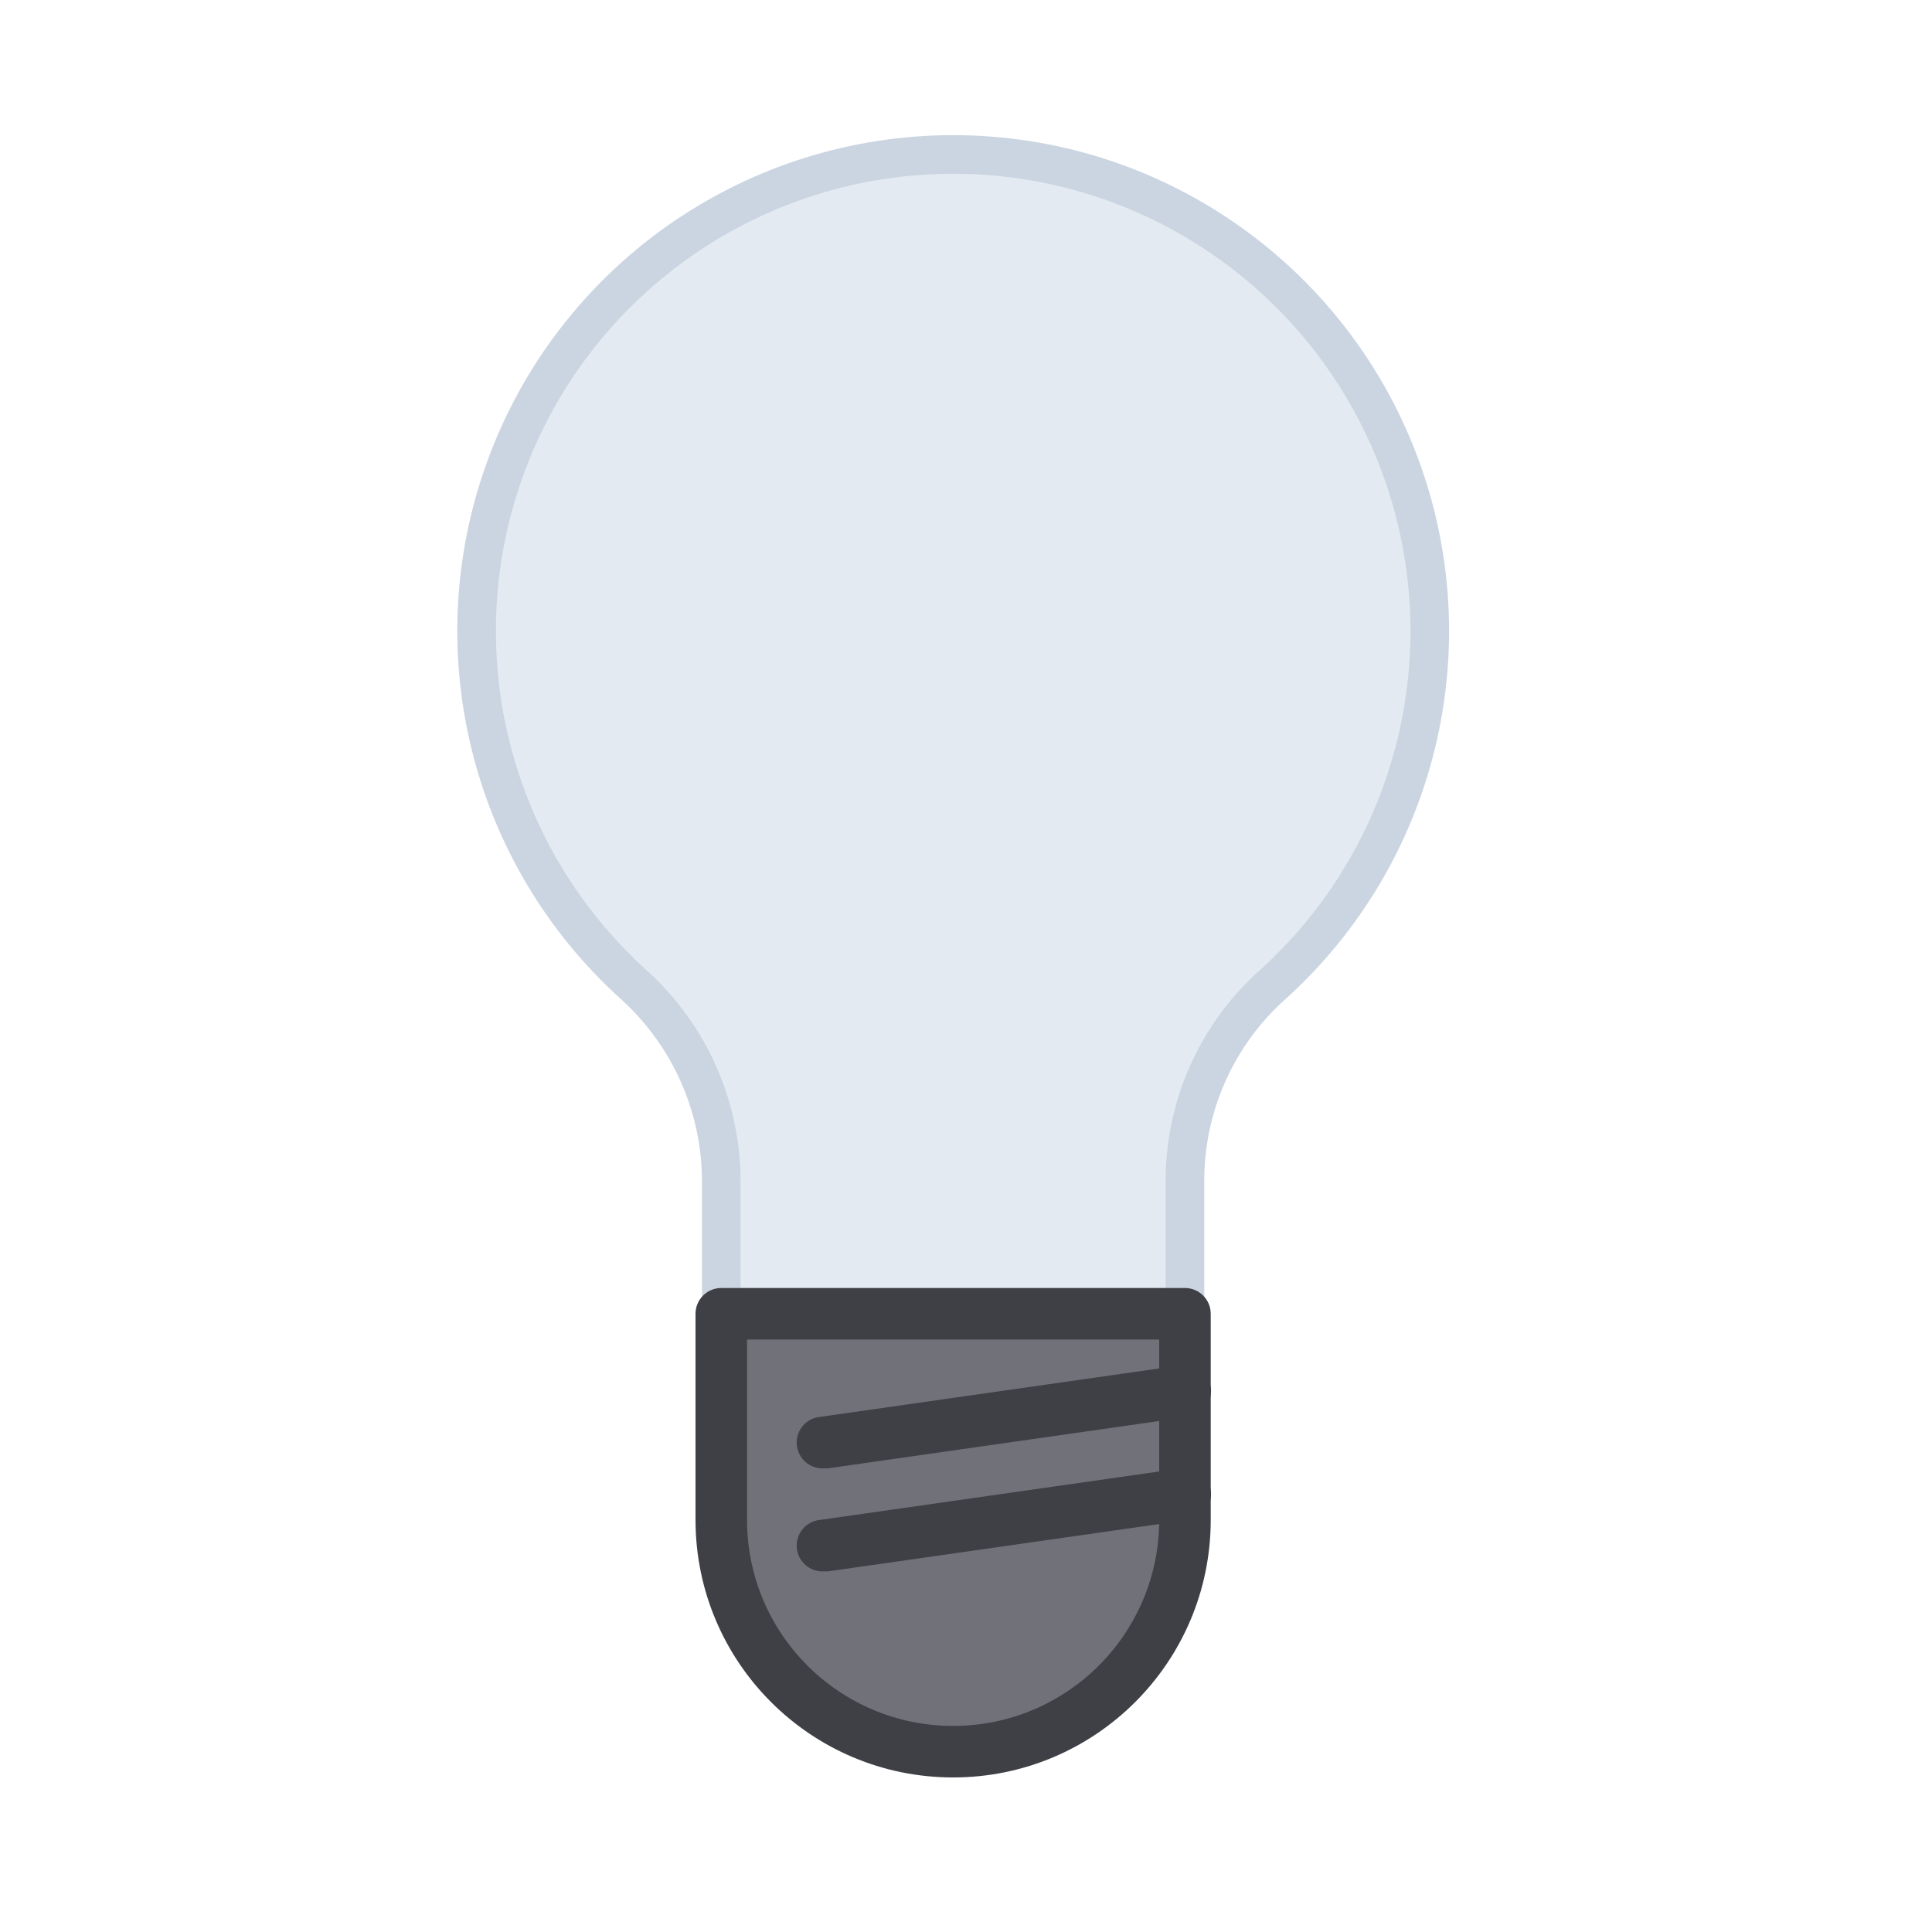
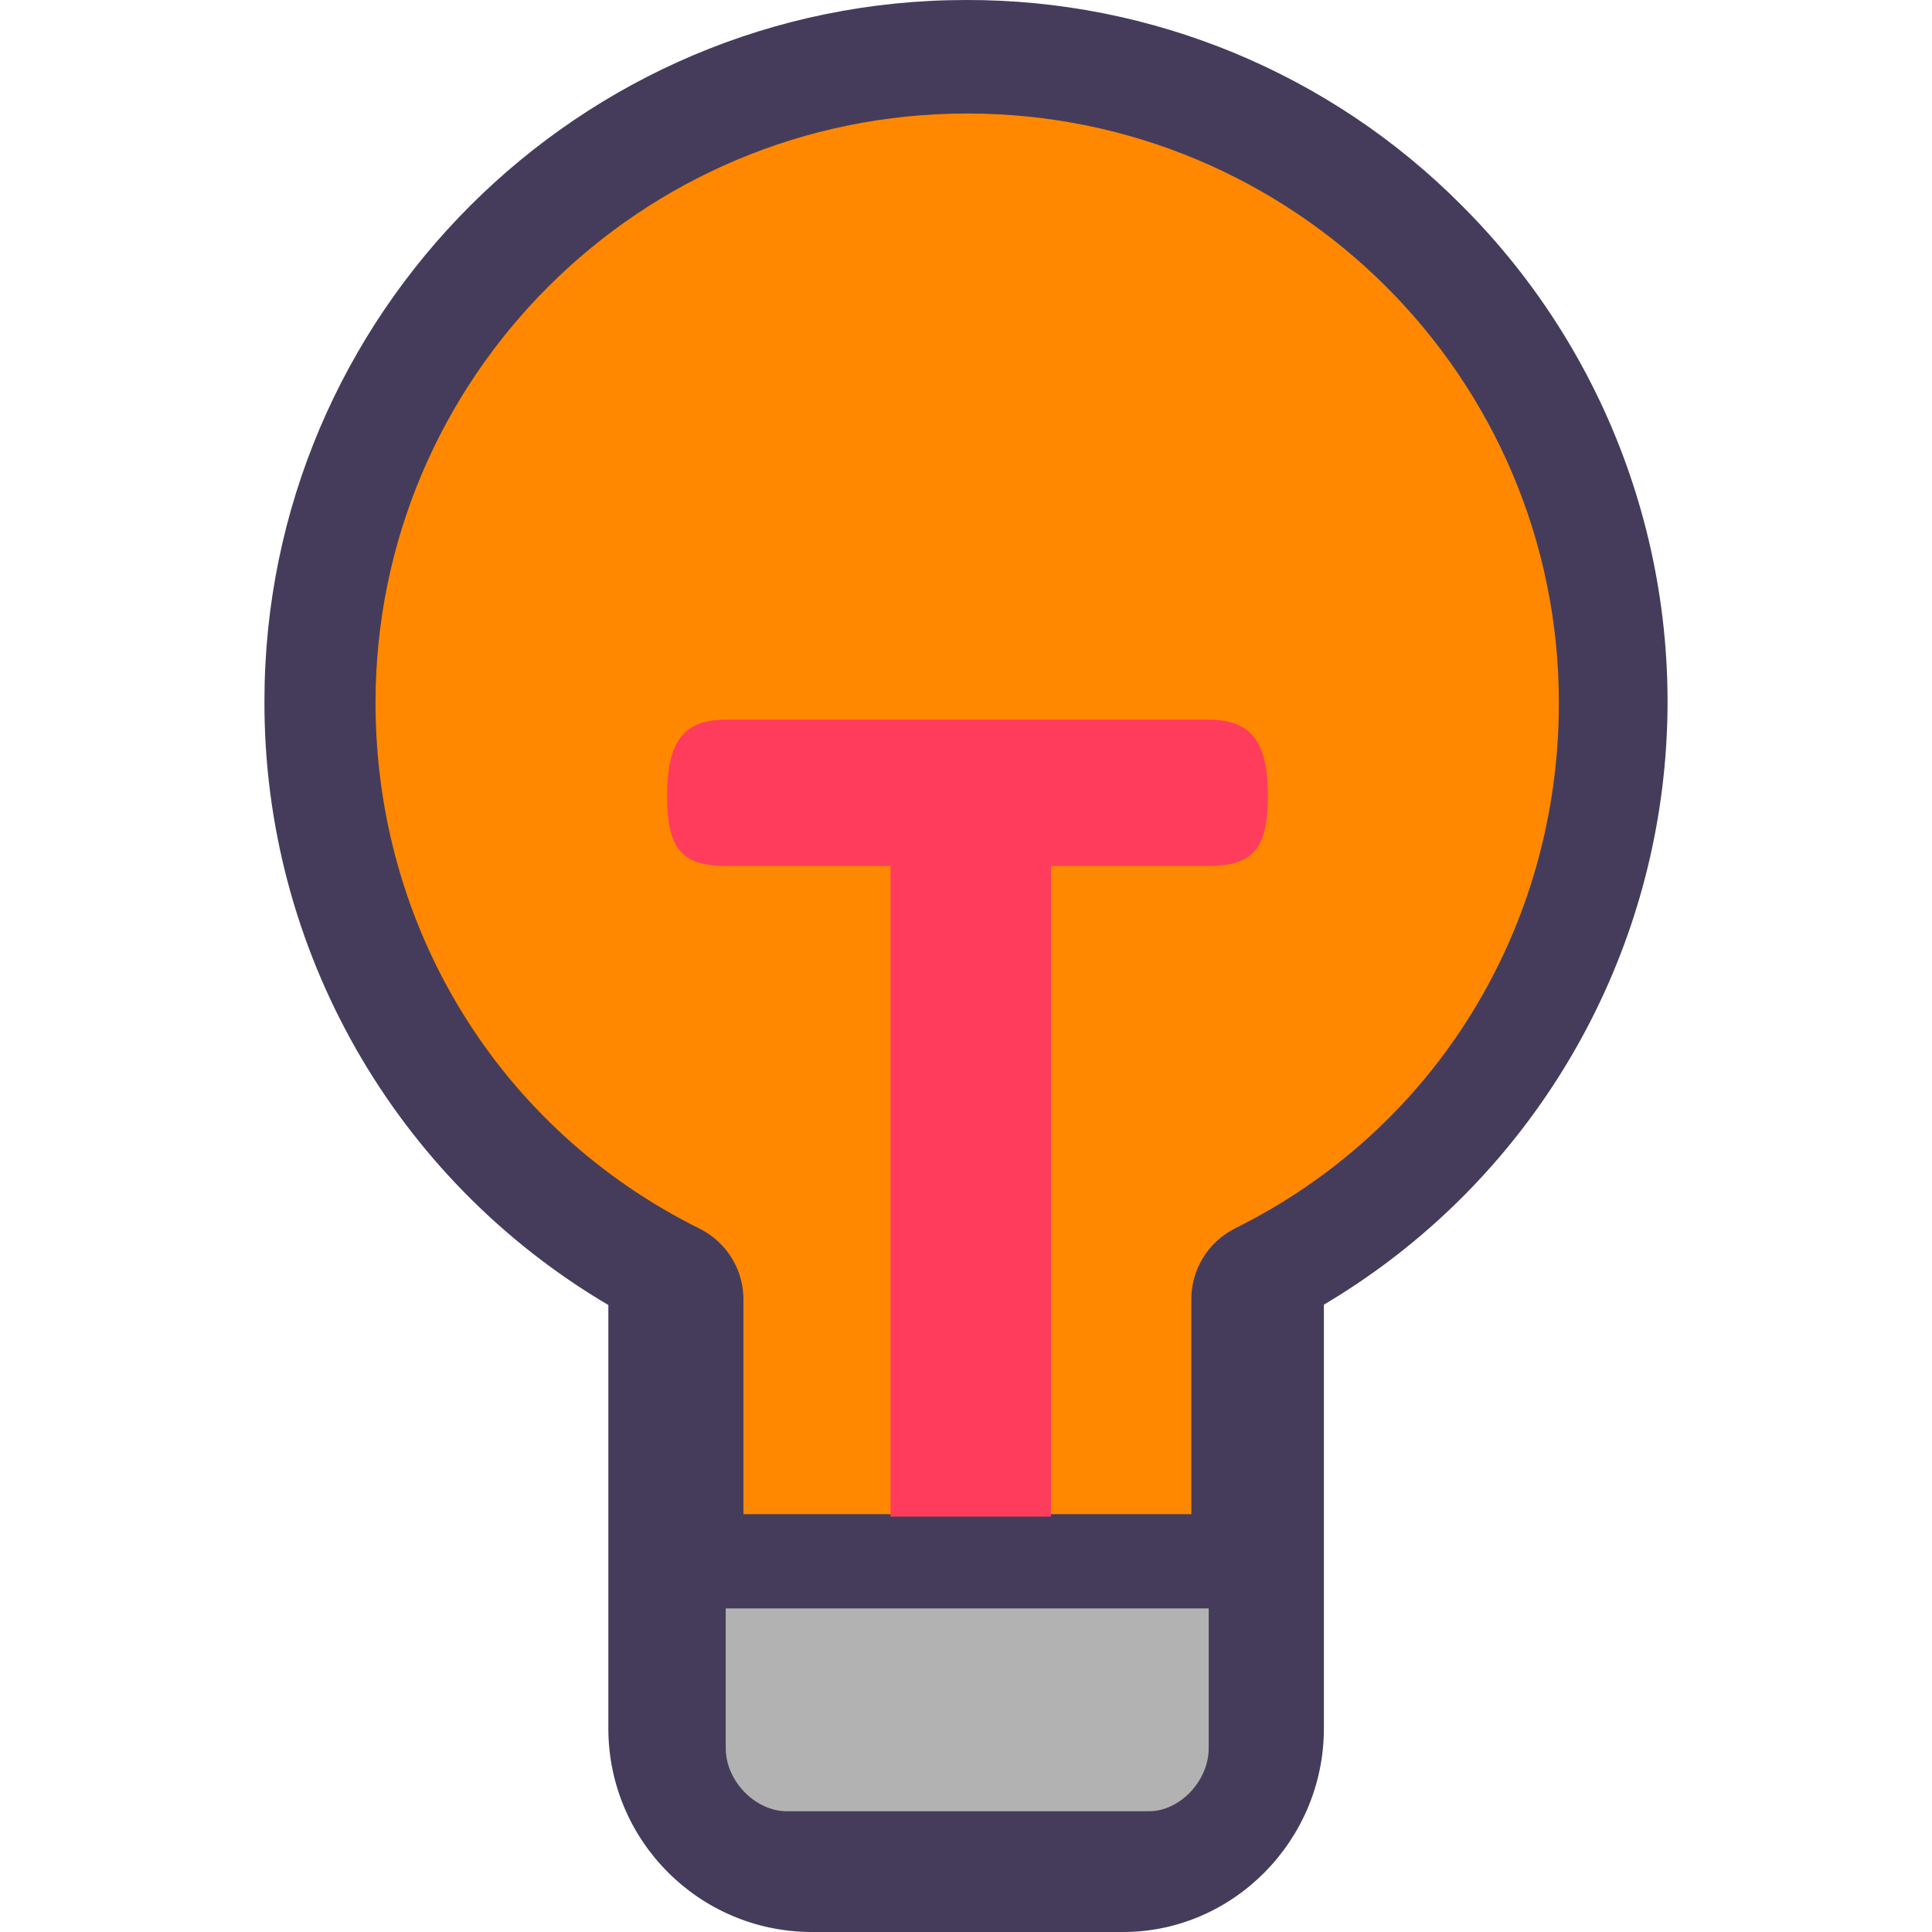
- <svg xmlns="http://www.w3.org/2000/svg" xmlns:xlink="http://www.w3.org/1999/xlink" width="24" height="24" viewBox="-10 -10 150 150" class="h-full w-full fill-muted-foreground">
-   <defs>
-     <g id="bulb_status_0">
-       <path stroke-width="3" stroke="#cbd5e1" fill="#e2e8f0ee" d="M82 93V81.82a20.38 20.38 0 0 1 6.65-15.23 37 37 0 1 0-49.39-.09A20.59 20.59 0 0 1 46 81.82v10.77z" />
-     </g>
-     <g id="bulb_status_1">
-       <path stroke-width="3" stroke="#86efac" d="M82 93V81.82a20.38 20.38 0 0 1 6.65-15.23 37 37 0 1 0-49.39-.09A20.59 20.59 0 0 1 46 81.82v10.77z">
-         <animate attributeName="fill" attributeType="CSS" values="#86efac;#22c55e;#86efac" dur="2" repeatCount="indefinite" />
-       </path>
-     </g>
-     <g id="bulb_status_2">
-       <path stroke-width="3" stroke="#fcd34d" d="M82 93V81.82a20.38 20.38 0 0 1 6.65-15.23 37 37 0 1 0-49.39-.09A20.59 20.59 0 0 1 46 81.82v10.77z">
-         <animate attributeName="fill" attributeType="CSS" values="#fef3c7;#f59e0b;#fcd34d" dur="1.2" repeatCount="indefinite" />
-       </path>
-     </g>
-     <g id="bulb_status_3">
-       <path stroke-width="3" stroke="#fca5a5" d="M82 93V81.82a20.38 20.38 0 0 1 6.65-15.23 37 37 0 1 0-49.39-.09A20.59 20.59 0 0 1 46 81.82v10.77z">
-         <animate attributeName="fill" attributeType="CSS" values="#fee2e2;#ef4444;#fca5a5" dur="1.2" repeatCount="indefinite" />
-       </path>
-     </g>
-   </defs>
-   <use xlink:href="#bulb_status_0" />
-   <path fill="#71717a" d="M82 92v16a18.05 18.05 0 0 1-18 18 18.05 18.05 0 0 1-18-18V92Z" />
-   <g fill="#3f3f46">
-     <path d="M64 128a20 20 0 0 1-20-20V92a2 2 0 0 1 2-2h36a2 2 0 0 1 2 2v16a20 20 0 0 1-20 20ZM48 94v14a16 16 0 0 0 32 0V94Z" />
-     <path d="M54 104a2 2 0 0 1-.28-4l28-4a2 2 0 0 1 .57 4l-28 4ZM54 112a2 2 0 0 1-.28-4l28-4a2 2 0 0 1 .57 4l-28 4Z" />
+ <svg xmlns="http://www.w3.org/2000/svg" width="64" height="64" viewBox="0 0 581 800">
+   <g fill="none">
+     <path fill="#453C5C" d="M495.726 85.025A288.181 288.181 0 0 0 290.52 0C130.521 0 0 130.222 0 290.29c-.305 102.735 53.896 197.926 142.401 250.094V715.69c.016 46.29 37.339 83.918 83.628 84.31h129.546c45.47 0 83.123-37.874 83.123-84.31V540.23c77.194-45.733 128.897-124.598 140.05-213.626 11.154-89.03-19.496-178.212-83.022-241.575v-.005Z" />
+     <path fill="#B2B2B2" d="M366.327 749.996H216.249c-12.895 0-25.248-12.42-25.248-26.169v-57.831h200v57.831c0 13.743-12.08 26.163-24.662 26.163l-.012.006Z" />
+     <path fill="#F80" d="M401.747 508.725c-11.235 5.727-18.198 17.345-17.928 29.914v88.357H198.35v-88.211c.272-12.574-6.698-24.196-17.942-29.917C97.296 467.74 46.001 384.274 46.001 291.038c0-134.78 109.69-244.042 245-244.042s245 109.262 245 244.043c-.008 93.12-51.184 176.521-134.243 217.68l-.011.006Z" />
+     <path fill="#FF3C5C" d="M325.683 627.996V358.581h65.318c18.347 0 24.542-7.4 24.542-28.842s-6.195-31.743-24.542-31.743h-200c-18.347 0-24.253 10.301-24.253 31.743 0 21.441 5.906 28.842 24.253 28.842h68.253v269.415h66.43Z" />
  </g>
-   <path d="m54 102 28-4M54 110l28-4" />
</svg>
